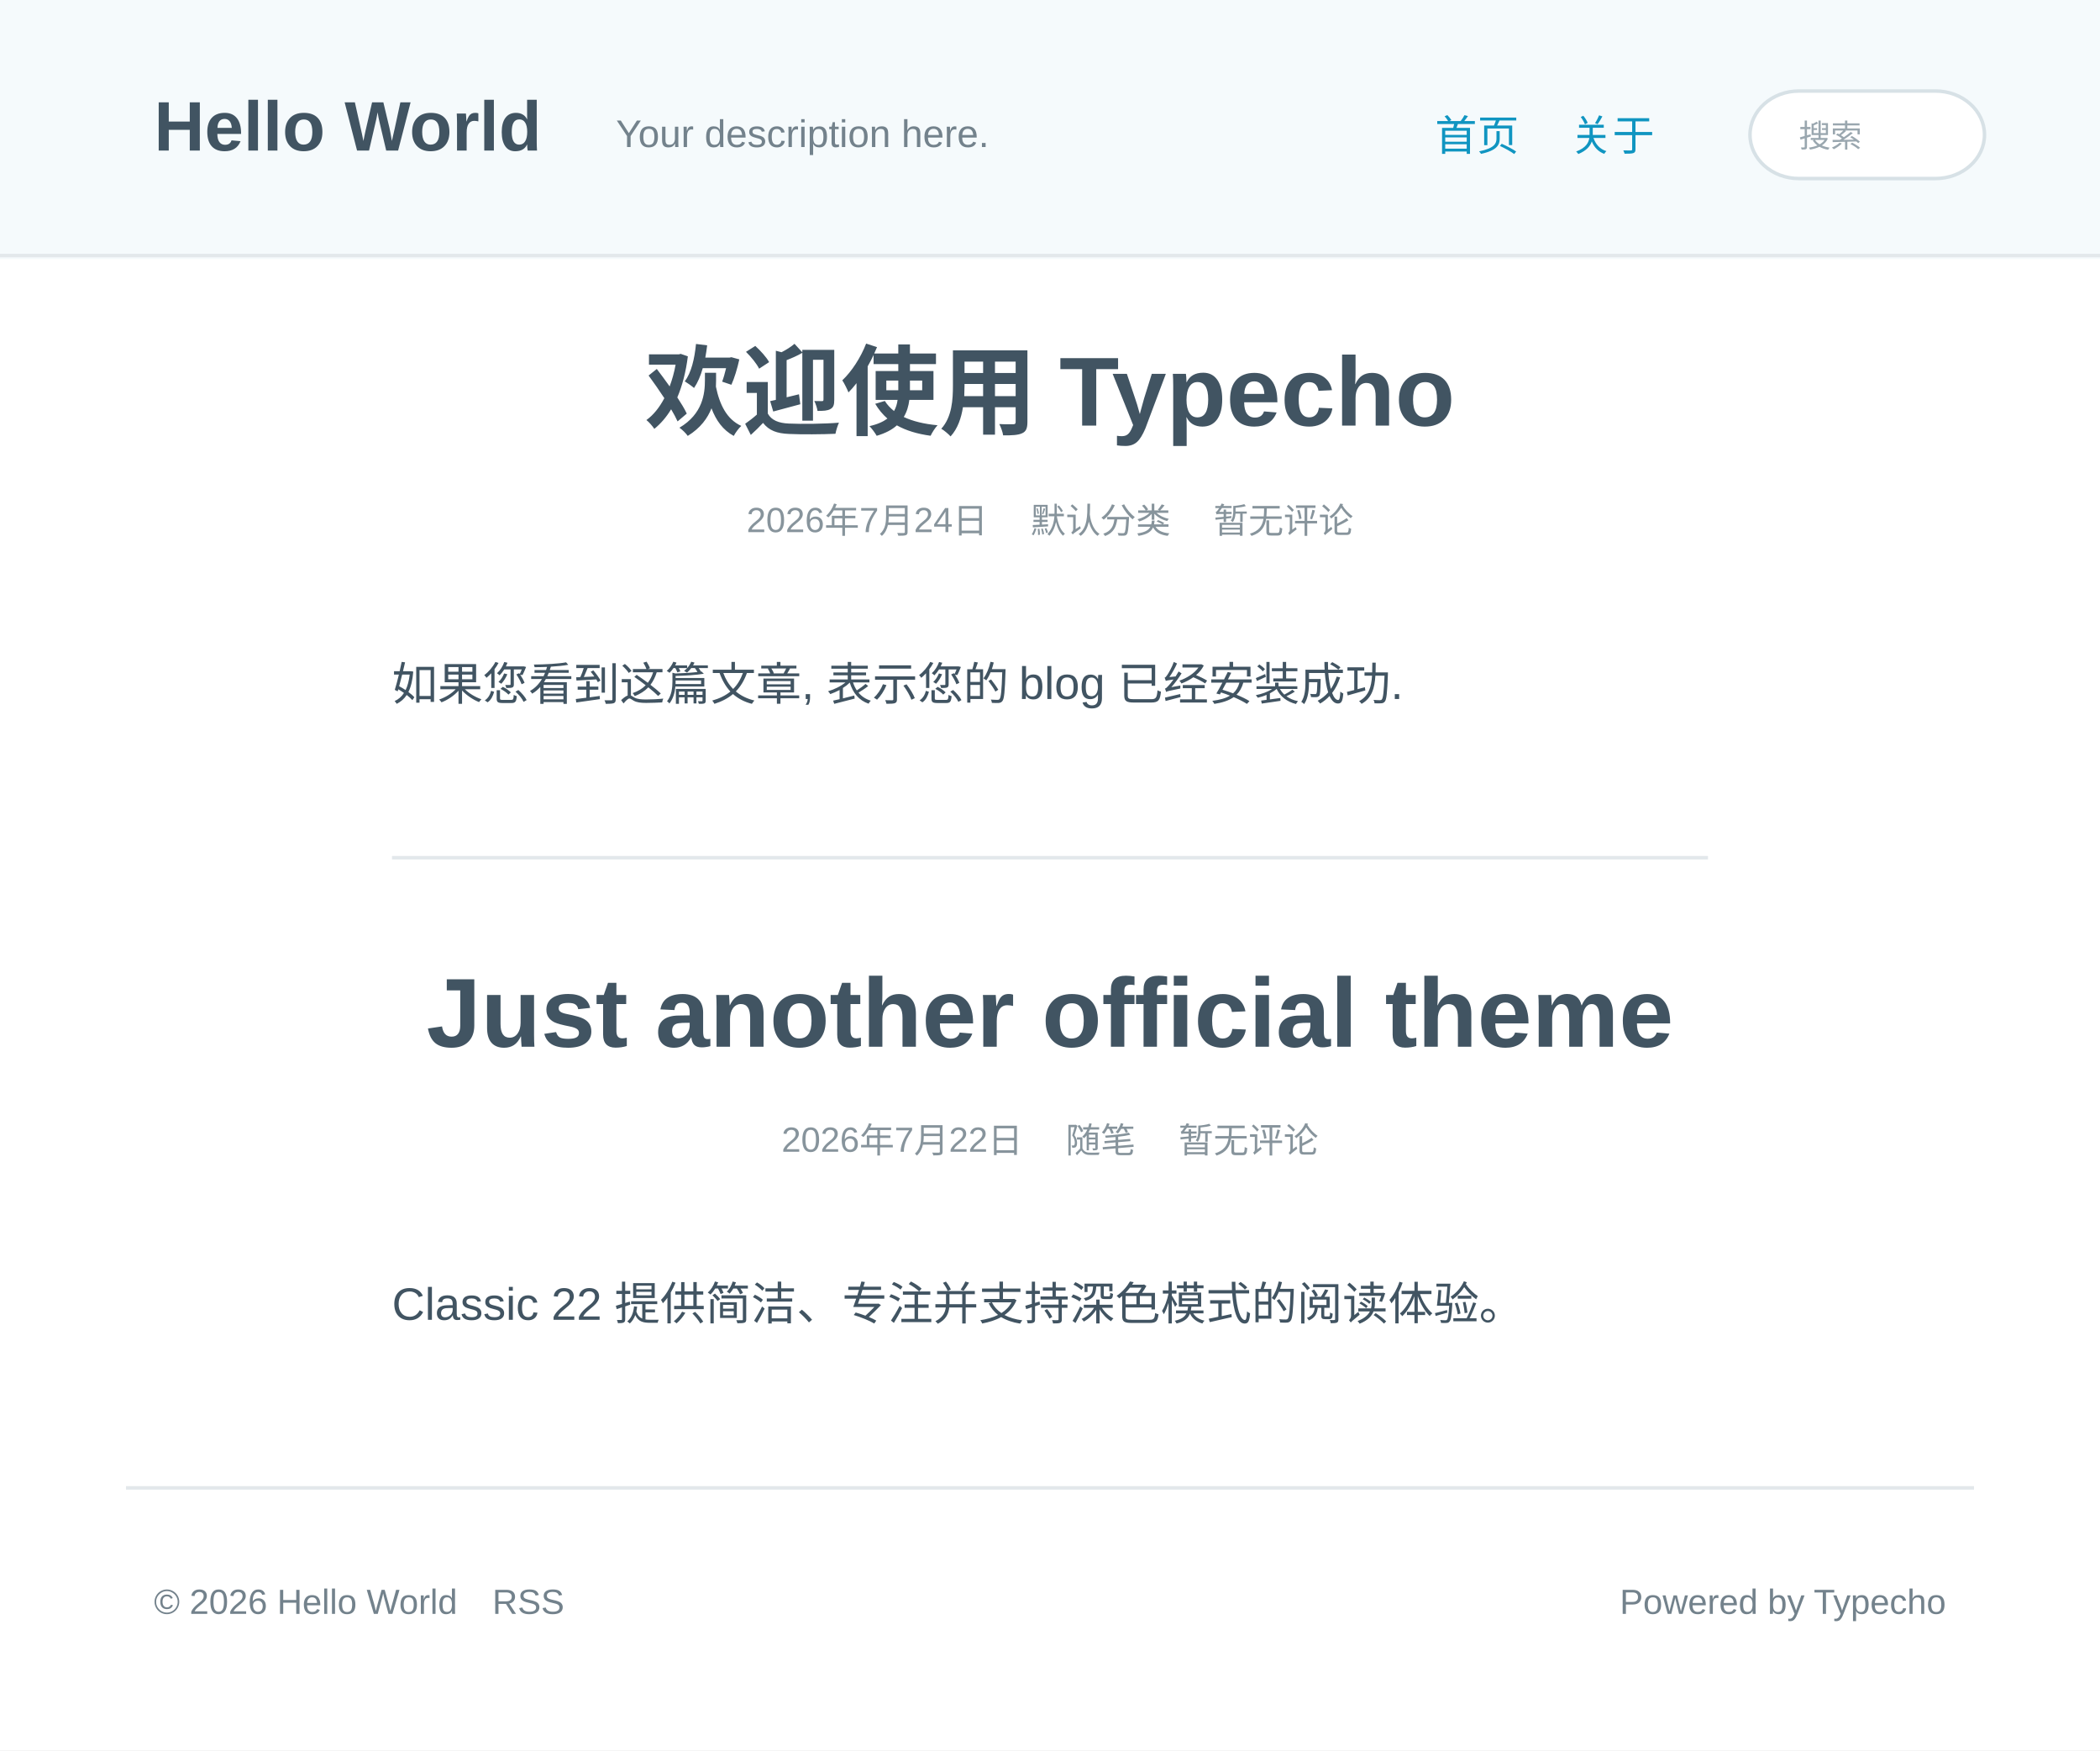
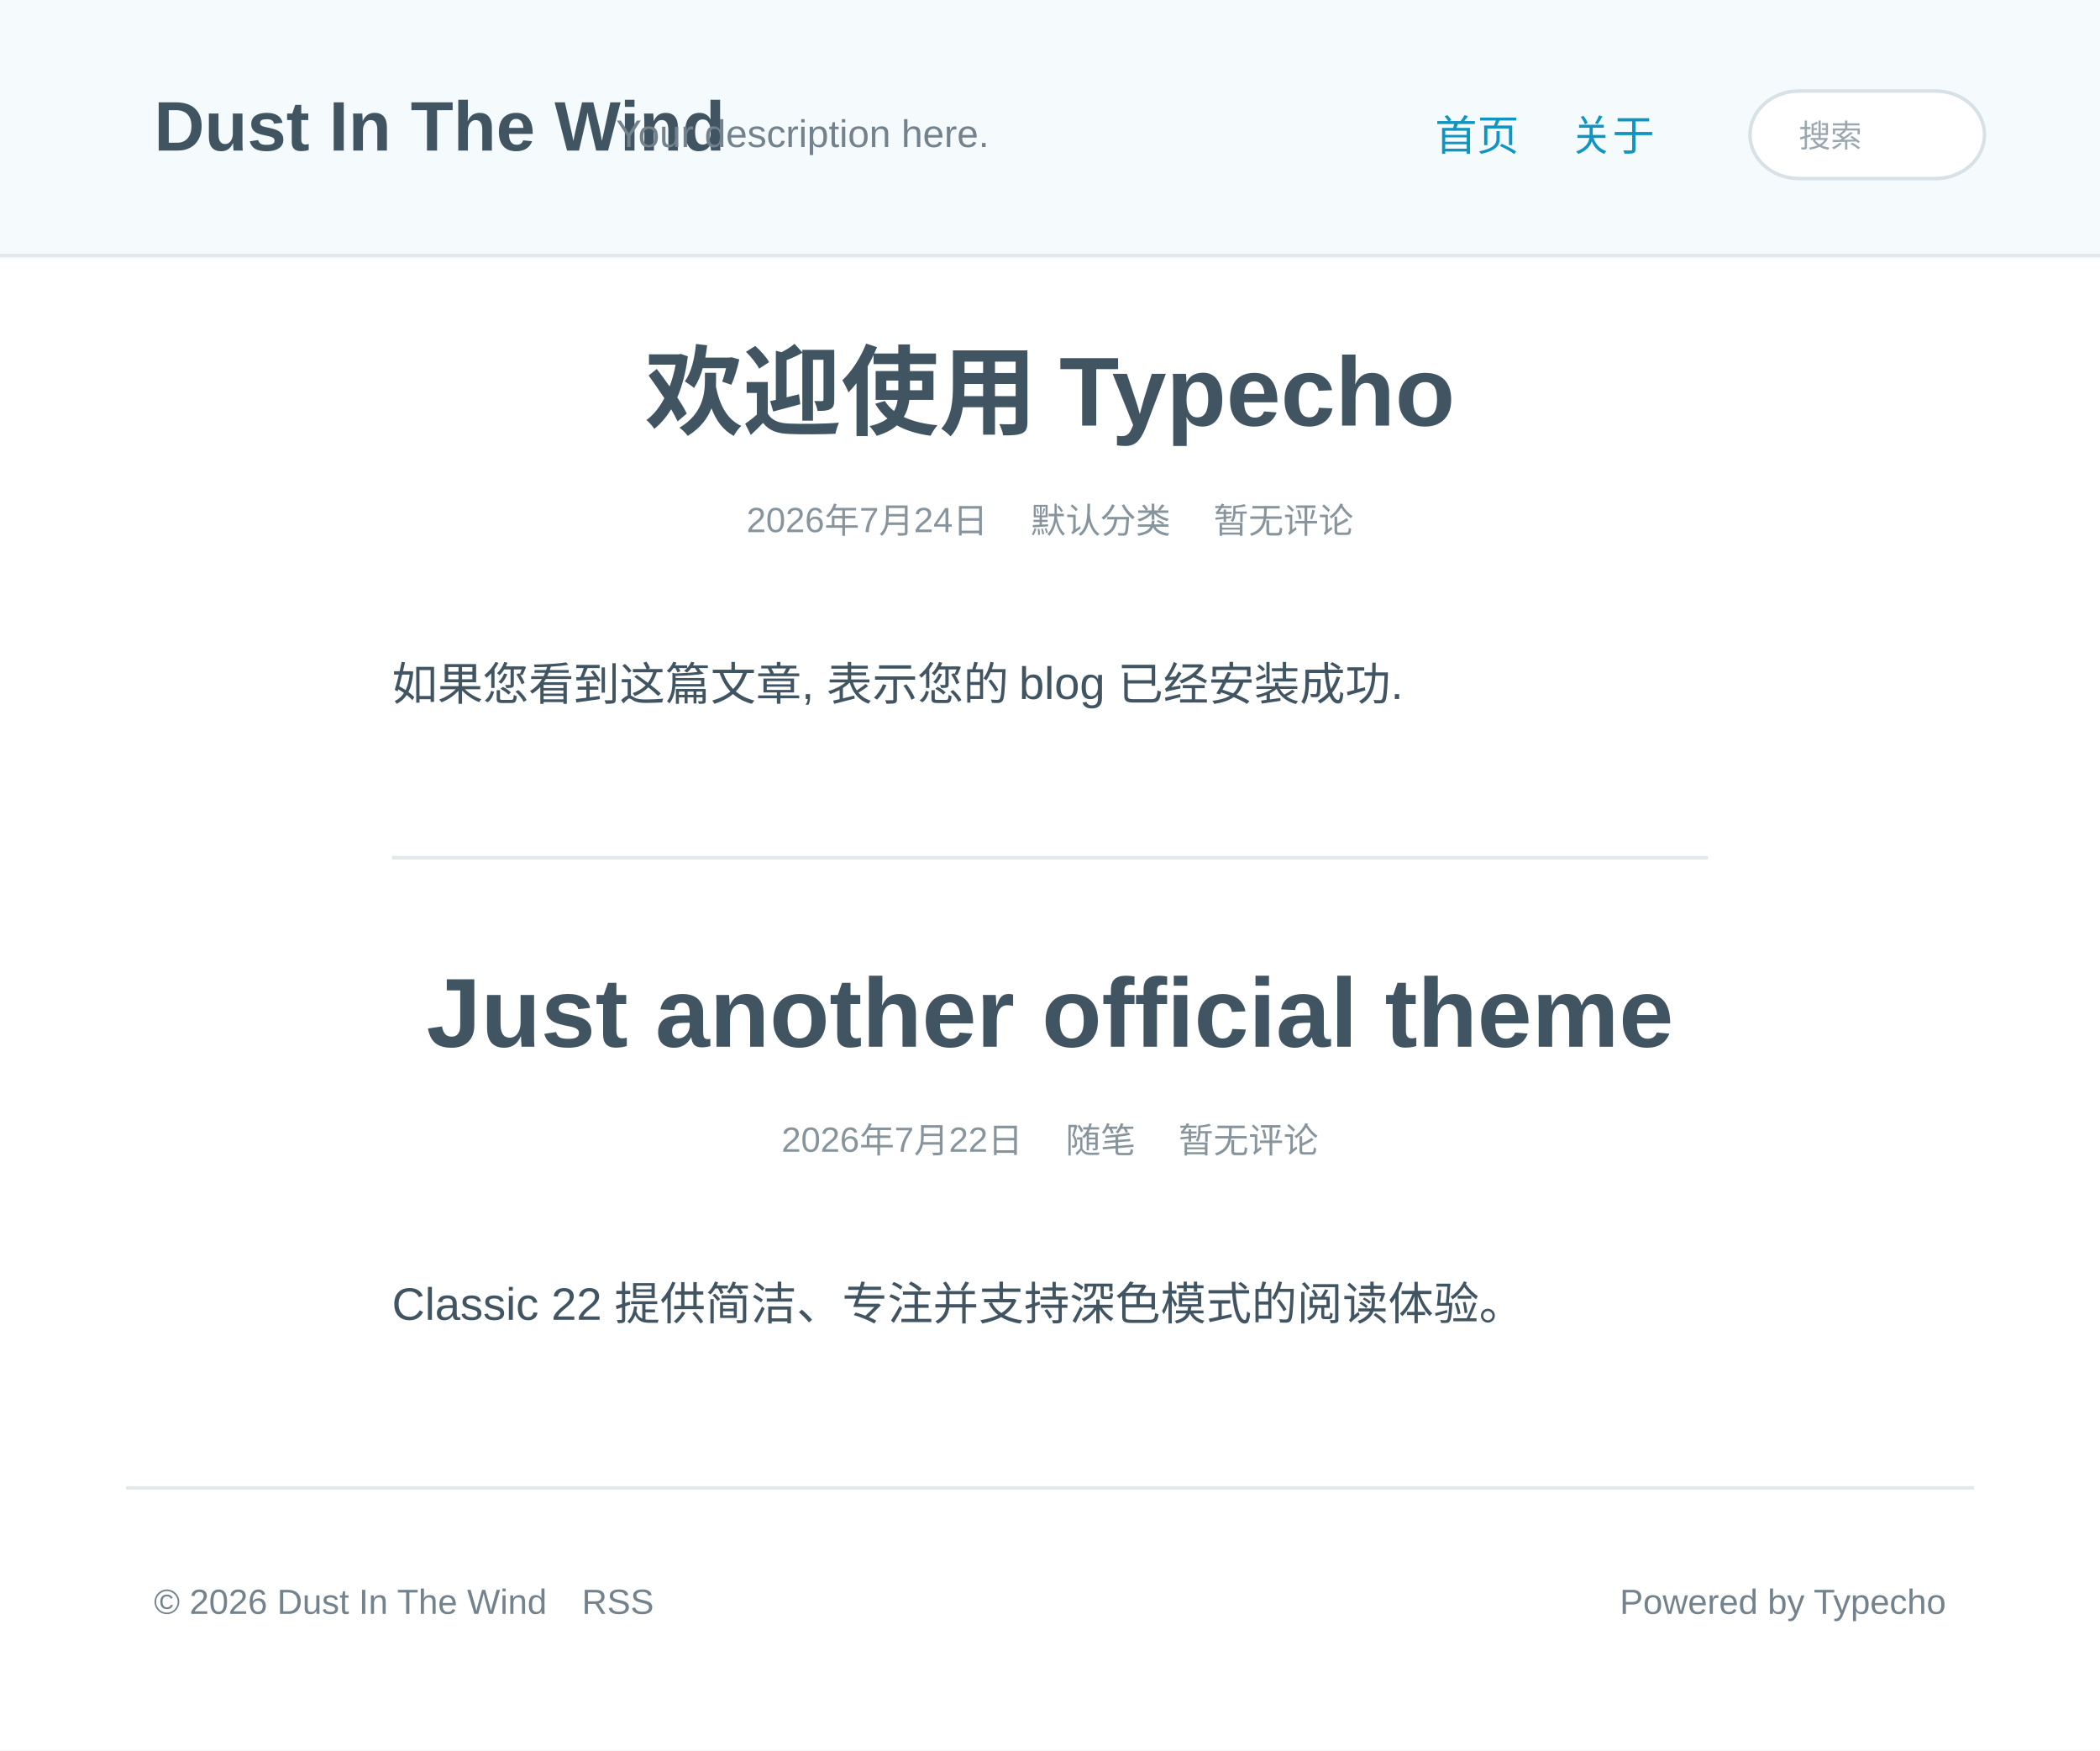
<svg xmlns="http://www.w3.org/2000/svg" width="600" height="500" viewBox="0 0 600 500">
  <rect width="600" height="500" fill="#fff" />
  <rect width="600" height="74" fill="#f5fafc" />
  <line x1="0" y1="73" x2="600" y2="73" stroke="#e3e8eb" />
-   <text x="44" y="43" fill="#415462" font-family="Arial,sans-serif" font-size="20" font-weight="bold">Hello World</text>
+   <text x="44" y="43" fill="#415462" font-family="Arial,sans-serif" font-size="20" font-weight="bold">Dust In The Wind</text>
  <text x="176" y="42" fill="#73828c" font-family="Arial,sans-serif" font-size="11">Your description here.</text>
  <text x="410" y="43" fill="#1095c1" font-family="Arial,sans-serif" font-size="12">首页　 关于</text>
  <rect x="500" y="26" width="67" height="25" rx="14" fill="#fff" stroke="#d7e1e6" />
  <text x="514" y="42" fill="#9aa7af" font-family="Arial,sans-serif" font-size="9">搜索</text>
  <g transform="translate(112 122)" font-family="Arial,sans-serif">
    <text x="188" text-anchor="middle" fill="#415462" font-size="28" font-weight="bold">欢迎使用 Typecho</text>
    <text x="188" y="30" text-anchor="middle" fill="#87949c" font-size="10">2026年7月24日　 默认分类　 暂无评论</text>
    <text y="78" fill="#415462" font-size="13">如果您看到这篇文章, 表示您的 blog 已经安装成功.</text>
    <line y1="123" x2="376" y2="123" stroke="#e3e8eb" />
    <text x="188" y="177" text-anchor="middle" fill="#415462" font-size="28" font-weight="bold">Just another official theme</text>
    <text x="188" y="207" text-anchor="middle" fill="#87949c" font-size="10">2026年7月22日　 随笔　 暂无评论</text>
    <text y="255" fill="#415462" font-size="13">Classic 22 提供简洁、专注并支持深色模式的阅读体验。</text>
  </g>
  <line x1="36" y1="425" x2="564" y2="425" stroke="#e3e8eb" />
-   <text x="44" y="461" fill="#73828c" font-family="Arial,sans-serif" font-size="10">© 2026 Hello World　RSS</text>
+   <text x="44" y="461" fill="#73828c" font-family="Arial,sans-serif" font-size="10">© 2026 Dust In The Wind　RSS</text>
  <text x="556" y="461" text-anchor="end" fill="#73828c" font-family="Arial,sans-serif" font-size="10">Powered by Typecho</text>
</svg>
